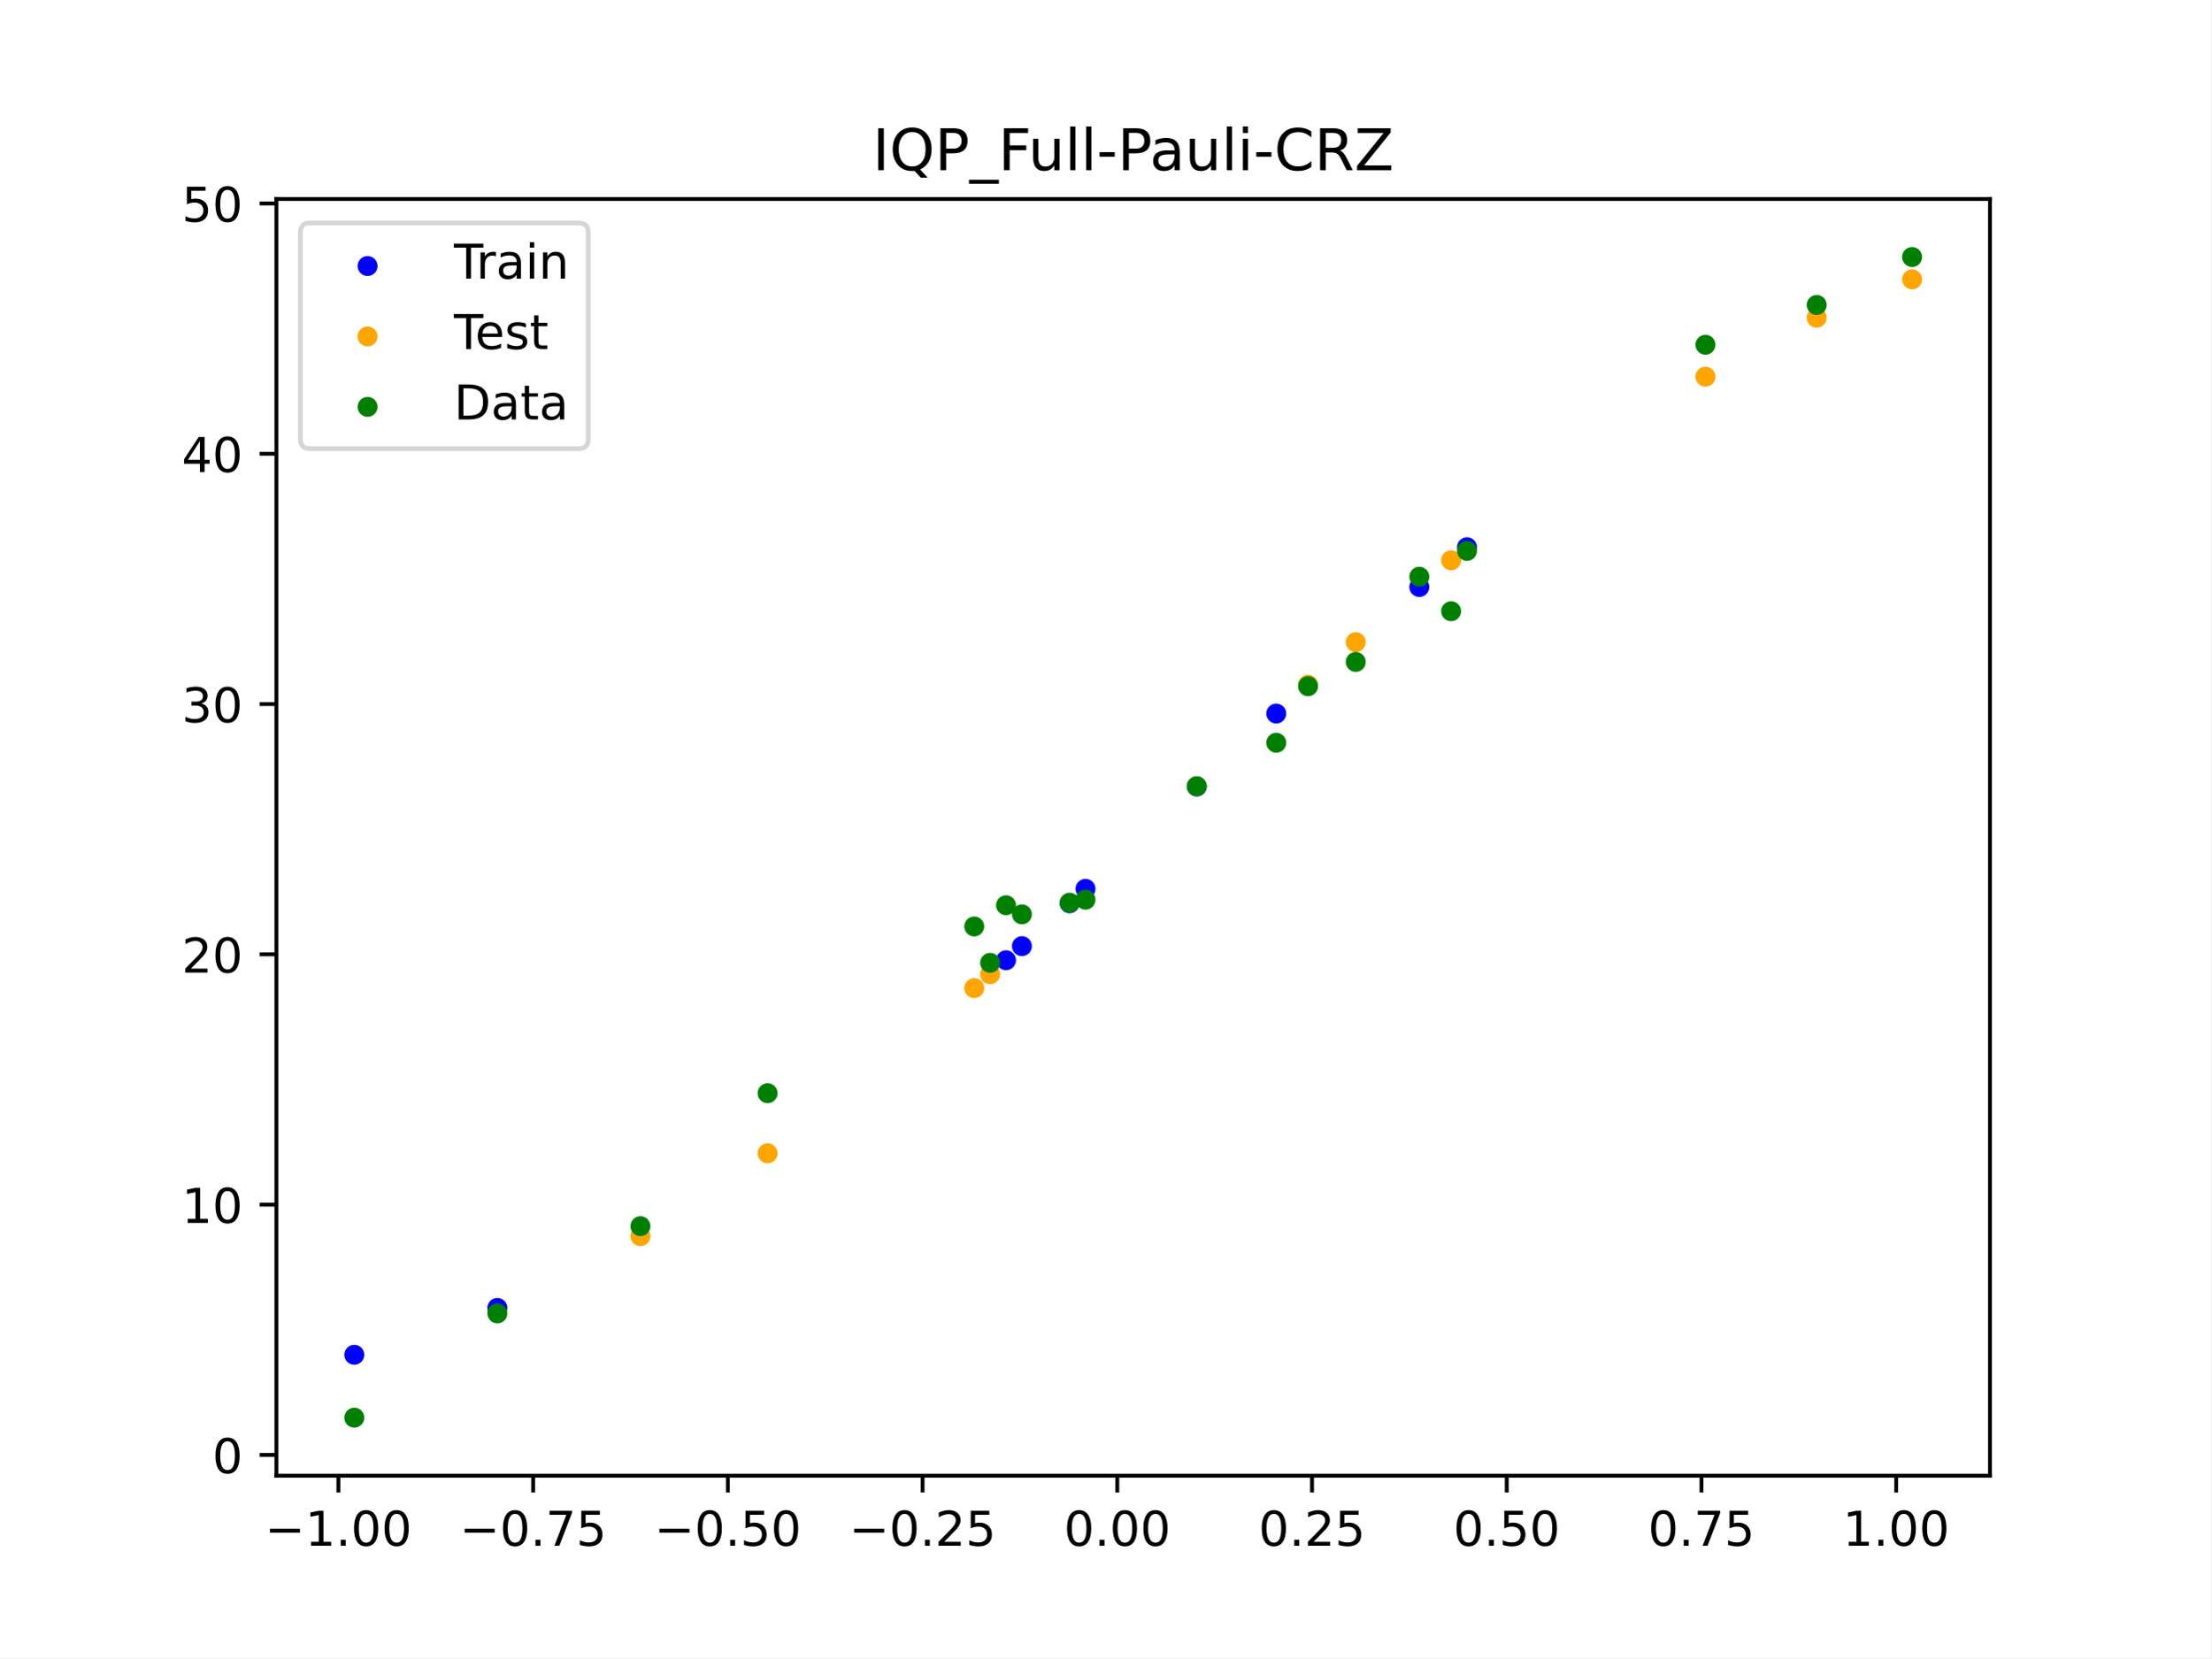
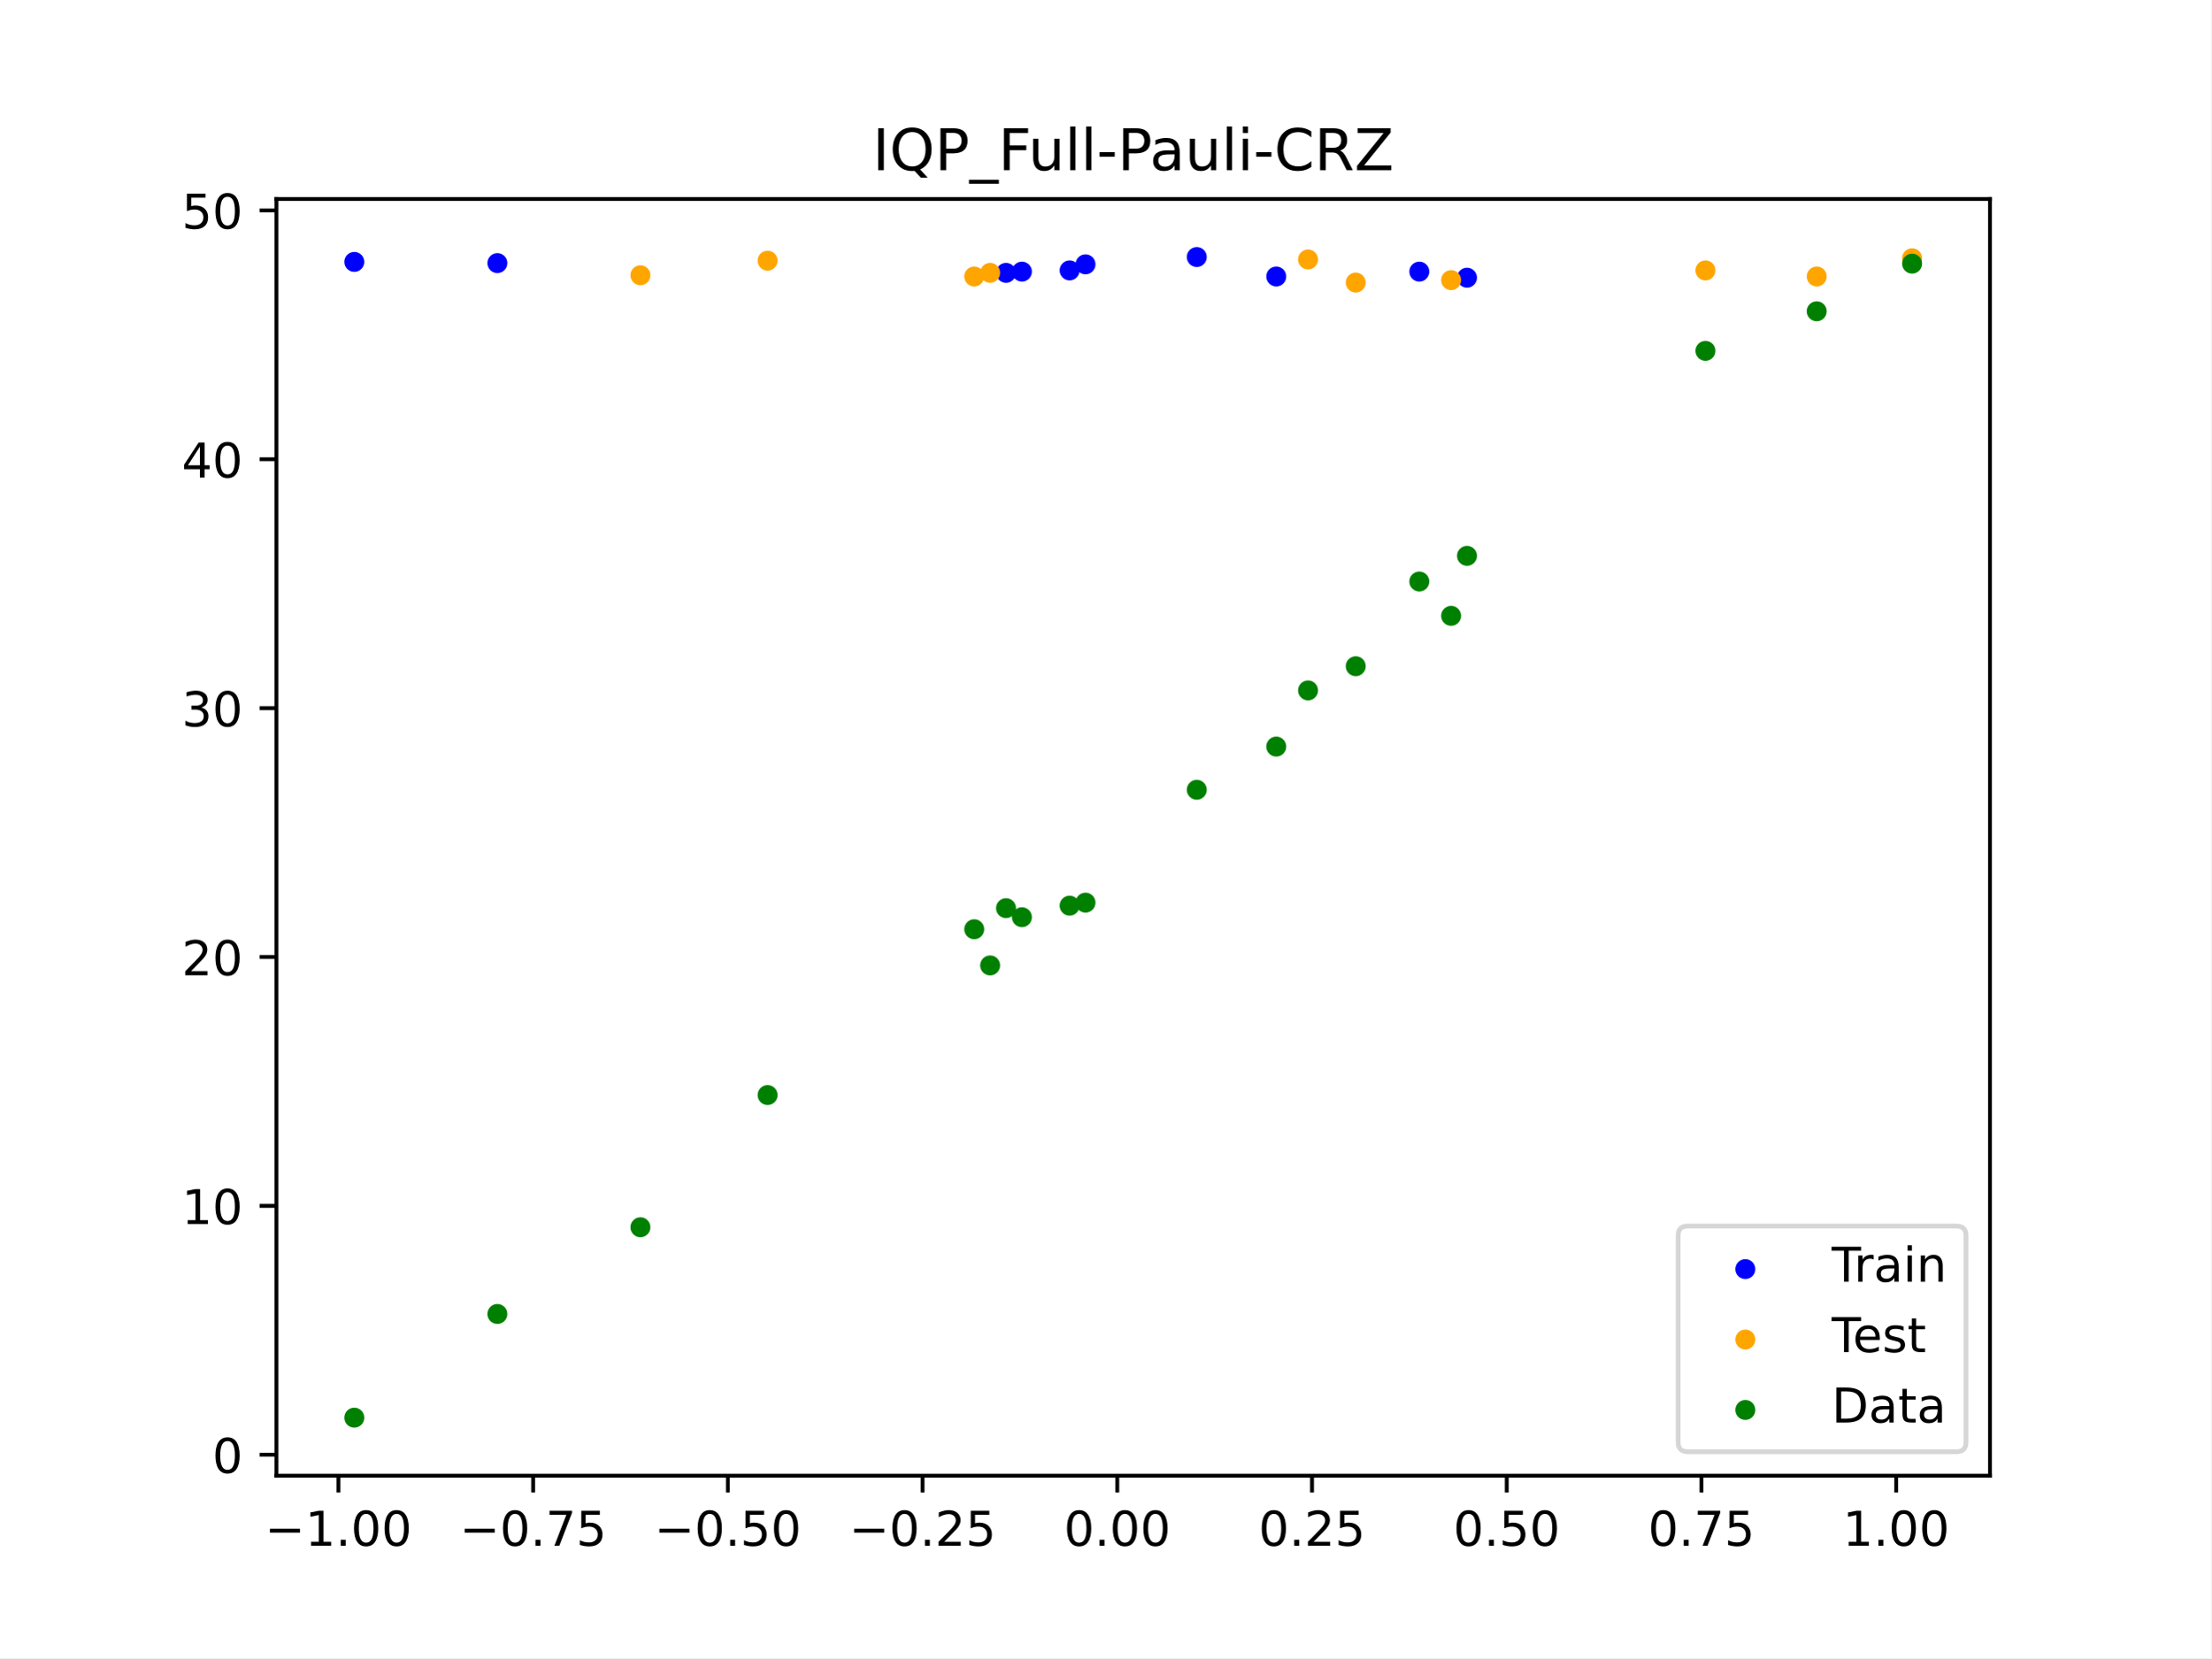
<svg xmlns="http://www.w3.org/2000/svg" xmlns:xlink="http://www.w3.org/1999/xlink" width="460.8pt" height="345.6pt" viewBox="0 0 460.8 345.6" version="1.1">
  <defs>
    <style type="text/css">*{stroke-linejoin: round; stroke-linecap: butt}</style>
  </defs>
  <g id="figure_1">
    <g id="patch_1">
      <path d="M 0 345.6  L 460.8 345.6  L 460.8 0  L 0 0  z " style="fill: #ffffff" />
    </g>
    <g id="axes_1">
      <g id="patch_2">
        <path d="M 57.6 307.584  L 414.72 307.584  L 414.72 41.472  L 57.6 41.472  z " style="fill: #ffffff" />
      </g>
      <g id="PathCollection_1">
        <defs>
-           <path id="me67d6bfcc3" d="M 0 1.581  C 0.419 1.581 0.822 1.415 1.118 1.118  C 1.415 0.822 1.581 0.419 1.581 0  C 1.581 -0.419 1.415 -0.822 1.118 -1.118  C 0.822 -1.415 0.419 -1.581 0 -1.581  C -0.419 -1.581 -0.822 -1.415 -1.118 -1.118  C -1.415 -0.822 -1.581 -0.419 -1.581 0  C -1.581 0.419 -1.415 0.822 -1.118 1.118  C -0.822 1.415 -0.419 1.581 0 1.581  z " style="stroke: #0000ff" />
+           <path id="m46cebfa244" d="M 0 1.581  C 0.419 1.581 0.822 1.415 1.118 1.118  C 1.415 0.822 1.581 0.419 1.581 0  C 1.581 -0.419 1.415 -0.822 1.118 -1.118  C 0.822 -1.415 0.419 -1.581 0 -1.581  C -0.419 -1.581 -0.822 -1.415 -1.118 -1.118  C -1.415 -0.822 -1.581 -0.419 -1.581 0  C -1.581 0.419 -1.415 0.822 -1.118 1.118  C -0.822 1.415 -0.419 1.581 0 1.581  z " style="stroke: #0000ff" />
        </defs>
-         <g clip-path="url(#p2892ee576f)">
-           <use xlink:href="#me67d6bfcc3" x="226.222" y="185.258" style="fill: #0000ff; stroke: #0000ff" />
-           <use xlink:href="#me67d6bfcc3" x="209.658" y="200.147" style="fill: #0000ff; stroke: #0000ff" />
-           <use xlink:href="#me67d6bfcc3" x="265.975" y="148.725" style="fill: #0000ff; stroke: #0000ff" />
-           <use xlink:href="#me67d6bfcc3" x="73.833" y="282.38" style="fill: #0000ff; stroke: #0000ff" />
-           <use xlink:href="#me67d6bfcc3" x="103.648" y="272.616" style="fill: #0000ff; stroke: #0000ff" />
-           <use xlink:href="#me67d6bfcc3" x="305.729" y="114.055" style="fill: #0000ff; stroke: #0000ff" />
-           <use xlink:href="#me67d6bfcc3" x="212.97" y="197.208" style="fill: #0000ff; stroke: #0000ff" />
-           <use xlink:href="#me67d6bfcc3" x="222.909" y="188.27" style="fill: #0000ff; stroke: #0000ff" />
-           <use xlink:href="#me67d6bfcc3" x="249.411" y="163.933" style="fill: #0000ff; stroke: #0000ff" />
-           <use xlink:href="#me67d6bfcc3" x="295.79" y="122.349" style="fill: #0000ff; stroke: #0000ff" />
+         <g clip-path="url(#pc04bb7cfdf)">
+           <use xlink:href="#m46cebfa244" x="226.222" y="55.089" style="fill: #0000ff; stroke: #0000ff" />
+           <use xlink:href="#m46cebfa244" x="209.658" y="56.863" style="fill: #0000ff; stroke: #0000ff" />
+           <use xlink:href="#m46cebfa244" x="265.975" y="57.624" style="fill: #0000ff; stroke: #0000ff" />
+           <use xlink:href="#m46cebfa244" x="73.833" y="54.582" style="fill: #0000ff; stroke: #0000ff" />
+           <use xlink:href="#m46cebfa244" x="103.648" y="54.835" style="fill: #0000ff; stroke: #0000ff" />
+           <use xlink:href="#m46cebfa244" x="305.729" y="57.877" style="fill: #0000ff; stroke: #0000ff" />
+           <use xlink:href="#m46cebfa244" x="212.97" y="56.61" style="fill: #0000ff; stroke: #0000ff" />
+           <use xlink:href="#m46cebfa244" x="222.909" y="56.356" style="fill: #0000ff; stroke: #0000ff" />
+           <use xlink:href="#m46cebfa244" x="249.411" y="53.568" style="fill: #0000ff; stroke: #0000ff" />
+           <use xlink:href="#m46cebfa244" x="295.79" y="56.61" style="fill: #0000ff; stroke: #0000ff" />
        </g>
      </g>
      <g id="PathCollection_2">
        <defs>
-           <path id="m303a02d40f" d="M 0 1.581  C 0.419 1.581 0.822 1.415 1.118 1.118  C 1.415 0.822 1.581 0.419 1.581 0  C 1.581 -0.419 1.415 -0.822 1.118 -1.118  C 0.822 -1.415 0.419 -1.581 0 -1.581  C -0.419 -1.581 -0.822 -1.415 -1.118 -1.118  C -1.415 -0.822 -1.581 -0.419 -1.581 0  C -1.581 0.419 -1.415 0.822 -1.118 1.118  C -0.822 1.415 -0.419 1.581 0 1.581  z " style="stroke: #ffa500" />
+           <path id="m118494673f" d="M 0 1.581  C 0.419 1.581 0.822 1.415 1.118 1.118  C 1.415 0.822 1.581 0.419 1.581 0  C 1.581 -0.419 1.415 -0.822 1.118 -1.118  C 0.822 -1.415 0.419 -1.581 0 -1.581  C -0.419 -1.581 -0.822 -1.415 -1.118 -1.118  C -1.415 -0.822 -1.581 -0.419 -1.581 0  C -1.581 0.419 -1.415 0.822 -1.118 1.118  C -0.822 1.415 -0.419 1.581 0 1.581  z " style="stroke: #ffa500" />
        </defs>
-         <g clip-path="url(#p2892ee576f)">
-           <use xlink:href="#m303a02d40f" x="203.032" y="205.954" style="fill: #ffa500; stroke: #ffa500" />
-           <use xlink:href="#m303a02d40f" x="159.966" y="240.382" style="fill: #ffa500; stroke: #ffa500" />
-           <use xlink:href="#m303a02d40f" x="206.345" y="203.063" style="fill: #ffa500; stroke: #ffa500" />
-           <use xlink:href="#m303a02d40f" x="282.539" y="133.843" style="fill: #ffa500; stroke: #ffa500" />
-           <use xlink:href="#m303a02d40f" x="378.61" y="66.223" style="fill: #ffa500; stroke: #ffa500" />
-           <use xlink:href="#m303a02d40f" x="133.463" y="257.661" style="fill: #ffa500; stroke: #ffa500" />
-           <use xlink:href="#m303a02d40f" x="355.421" y="78.512" style="fill: #ffa500; stroke: #ffa500" />
-           <use xlink:href="#m303a02d40f" x="272.601" y="142.718" style="fill: #ffa500; stroke: #ffa500" />
-           <use xlink:href="#m303a02d40f" x="302.416" y="116.785" style="fill: #ffa500; stroke: #ffa500" />
-           <use xlink:href="#m303a02d40f" x="398.487" y="58.223" style="fill: #ffa500; stroke: #ffa500" />
+         <g clip-path="url(#pc04bb7cfdf)">
+           <use xlink:href="#m118494673f" x="203.032" y="57.624" style="fill: #ffa500; stroke: #ffa500" />
+           <use xlink:href="#m118494673f" x="159.966" y="54.328" style="fill: #ffa500; stroke: #ffa500" />
+           <use xlink:href="#m118494673f" x="206.345" y="56.863" style="fill: #ffa500; stroke: #ffa500" />
+           <use xlink:href="#m118494673f" x="282.539" y="58.891" style="fill: #ffa500; stroke: #ffa500" />
+           <use xlink:href="#m118494673f" x="378.61" y="57.624" style="fill: #ffa500; stroke: #ffa500" />
+           <use xlink:href="#m118494673f" x="133.463" y="57.37" style="fill: #ffa500; stroke: #ffa500" />
+           <use xlink:href="#m118494673f" x="355.421" y="56.356" style="fill: #ffa500; stroke: #ffa500" />
+           <use xlink:href="#m118494673f" x="272.601" y="54.075" style="fill: #ffa500; stroke: #ffa500" />
+           <use xlink:href="#m118494673f" x="302.416" y="58.384" style="fill: #ffa500; stroke: #ffa500" />
+           <use xlink:href="#m118494673f" x="398.487" y="53.821" style="fill: #ffa500; stroke: #ffa500" />
        </g>
      </g>
      <g id="PathCollection_3">
        <defs>
-           <path id="m8a696e053f" d="M 0 1.581  C 0.419 1.581 0.822 1.415 1.118 1.118  C 1.415 0.822 1.581 0.419 1.581 0  C 1.581 -0.419 1.415 -0.822 1.118 -1.118  C 0.822 -1.415 0.419 -1.581 0 -1.581  C -0.419 -1.581 -0.822 -1.415 -1.118 -1.118  C -1.415 -0.822 -1.581 -0.419 -1.581 0  C -1.581 0.419 -1.415 0.822 -1.118 1.118  C -0.822 1.415 -0.419 1.581 0 1.581  z " style="stroke: #008000" />
+           <path id="mcf207c4bec" d="M 0 1.581  C 0.419 1.581 0.822 1.415 1.118 1.118  C 1.415 0.822 1.581 0.419 1.581 0  C 1.581 -0.419 1.415 -0.822 1.118 -1.118  C 0.822 -1.415 0.419 -1.581 0 -1.581  C -0.419 -1.581 -0.822 -1.415 -1.118 -1.118  C -1.415 -0.822 -1.581 -0.419 -1.581 0  C -1.581 0.419 -1.415 0.822 -1.118 1.118  C -0.822 1.415 -0.419 1.581 0 1.581  z " style="stroke: #008000" />
        </defs>
-         <g clip-path="url(#p2892ee576f)">
-           <use xlink:href="#m8a696e053f" x="226.222" y="187.523" style="fill: #008000; stroke: #008000" />
-           <use xlink:href="#m8a696e053f" x="209.658" y="188.68" style="fill: #008000; stroke: #008000" />
-           <use xlink:href="#m8a696e053f" x="265.975" y="154.81" style="fill: #008000; stroke: #008000" />
-           <use xlink:href="#m8a696e053f" x="73.833" y="295.488" style="fill: #008000; stroke: #008000" />
-           <use xlink:href="#m8a696e053f" x="103.648" y="273.749" style="fill: #008000; stroke: #008000" />
-           <use xlink:href="#m8a696e053f" x="305.729" y="114.823" style="fill: #008000; stroke: #008000" />
-           <use xlink:href="#m8a696e053f" x="212.97" y="190.578" style="fill: #008000; stroke: #008000" />
-           <use xlink:href="#m8a696e053f" x="222.909" y="188.155" style="fill: #008000; stroke: #008000" />
-           <use xlink:href="#m8a696e053f" x="249.411" y="163.865" style="fill: #008000; stroke: #008000" />
-           <use xlink:href="#m8a696e053f" x="295.79" y="120.204" style="fill: #008000; stroke: #008000" />
+         <g clip-path="url(#pc04bb7cfdf)">
+           <use xlink:href="#mcf207c4bec" x="226.222" y="188.138" style="fill: #008000; stroke: #008000" />
+           <use xlink:href="#mcf207c4bec" x="209.658" y="189.288" style="fill: #008000; stroke: #008000" />
+           <use xlink:href="#mcf207c4bec" x="265.975" y="155.611" style="fill: #008000; stroke: #008000" />
+           <use xlink:href="#mcf207c4bec" x="73.833" y="295.488" style="fill: #008000; stroke: #008000" />
+           <use xlink:href="#mcf207c4bec" x="103.648" y="273.873" style="fill: #008000; stroke: #008000" />
+           <use xlink:href="#mcf207c4bec" x="305.729" y="115.852" style="fill: #008000; stroke: #008000" />
+           <use xlink:href="#mcf207c4bec" x="212.97" y="191.176" style="fill: #008000; stroke: #008000" />
+           <use xlink:href="#mcf207c4bec" x="222.909" y="188.766" style="fill: #008000; stroke: #008000" />
+           <use xlink:href="#mcf207c4bec" x="249.411" y="164.615" style="fill: #008000; stroke: #008000" />
+           <use xlink:href="#mcf207c4bec" x="295.79" y="121.202" style="fill: #008000; stroke: #008000" />
        </g>
      </g>
      <g id="PathCollection_4">
-         <g clip-path="url(#p2892ee576f)">
-           <use xlink:href="#m8a696e053f" x="203.032" y="193.1" style="fill: #008000; stroke: #008000" />
-           <use xlink:href="#m8a696e053f" x="159.966" y="227.859" style="fill: #008000; stroke: #008000" />
-           <use xlink:href="#m8a696e053f" x="206.345" y="200.683" style="fill: #008000; stroke: #008000" />
-           <use xlink:href="#m8a696e053f" x="282.539" y="137.962" style="fill: #008000; stroke: #008000" />
-           <use xlink:href="#m8a696e053f" x="378.61" y="63.556" style="fill: #008000; stroke: #008000" />
-           <use xlink:href="#m8a696e053f" x="133.463" y="255.573" style="fill: #008000; stroke: #008000" />
-           <use xlink:href="#m8a696e053f" x="355.421" y="71.852" style="fill: #008000; stroke: #008000" />
-           <use xlink:href="#m8a696e053f" x="272.601" y="143.034" style="fill: #008000; stroke: #008000" />
-           <use xlink:href="#m8a696e053f" x="302.416" y="127.399" style="fill: #008000; stroke: #008000" />
-           <use xlink:href="#m8a696e053f" x="398.487" y="53.568" style="fill: #008000; stroke: #008000" />
+         <g clip-path="url(#pc04bb7cfdf)">
+           <use xlink:href="#mcf207c4bec" x="203.032" y="193.683" style="fill: #008000; stroke: #008000" />
+           <use xlink:href="#mcf207c4bec" x="159.966" y="228.244" style="fill: #008000; stroke: #008000" />
+           <use xlink:href="#mcf207c4bec" x="206.345" y="201.223" style="fill: #008000; stroke: #008000" />
+           <use xlink:href="#mcf207c4bec" x="282.539" y="138.86" style="fill: #008000; stroke: #008000" />
+           <use xlink:href="#mcf207c4bec" x="378.61" y="64.877" style="fill: #008000; stroke: #008000" />
+           <use xlink:href="#mcf207c4bec" x="133.463" y="255.8" style="fill: #008000; stroke: #008000" />
+           <use xlink:href="#mcf207c4bec" x="355.421" y="73.126" style="fill: #008000; stroke: #008000" />
+           <use xlink:href="#mcf207c4bec" x="272.601" y="143.902" style="fill: #008000; stroke: #008000" />
+           <use xlink:href="#mcf207c4bec" x="302.416" y="128.357" style="fill: #008000; stroke: #008000" />
+           <use xlink:href="#mcf207c4bec" x="398.487" y="54.946" style="fill: #008000; stroke: #008000" />
        </g>
      </g>
      <g id="matplotlib.axis_1">
        <g id="xtick_1">
          <g id="line2d_1">
            <defs>
-               <path id="mc0486332aa" d="M 0 0  L 0 3.5  " style="stroke: #000000; stroke-width: 0.8" />
+               <path id="m5fb21433b3" d="M 0 0  L 0 3.5  " style="stroke: #000000; stroke-width: 0.8" />
            </defs>
            <g>
-               <use xlink:href="#mc0486332aa" x="70.52" y="307.584" style="stroke: #000000; stroke-width: 0.8" />
+               <use xlink:href="#m5fb21433b3" x="70.52" y="307.584" style="stroke: #000000; stroke-width: 0.8" />
            </g>
          </g>
          <g id="text_1">
            <g transform="translate(55.19727 322.1824) scale(0.1 -0.1)">
              <defs>
                <path id="DejaVuSans-2212" d="M 678 2272  L 4684 2272  L 4684 1741  L 678 1741  L 678 2272  z " transform="scale(0.015625)" />
                <path id="DejaVuSans-31" d="M 794 531  L 1825 531  L 1825 4091  L 703 3866  L 703 4441  L 1819 4666  L 2450 4666  L 2450 531  L 3481 531  L 3481 0  L 794 0  L 794 531  z " transform="scale(0.015625)" />
                <path id="DejaVuSans-2e" d="M 684 794  L 1344 794  L 1344 0  L 684 0  L 684 794  z " transform="scale(0.015625)" />
                <path id="DejaVuSans-30" d="M 2034 4250  Q 1547 4250 1301 3770  Q 1056 3291 1056 2328  Q 1056 1369 1301 889  Q 1547 409 2034 409  Q 2525 409 2770 889  Q 3016 1369 3016 2328  Q 3016 3291 2770 3770  Q 2525 4250 2034 4250  z M 2034 4750  Q 2819 4750 3233 4129  Q 3647 3509 3647 2328  Q 3647 1150 3233 529  Q 2819 -91 2034 -91  Q 1250 -91 836 529  Q 422 1150 422 2328  Q 422 3509 836 4129  Q 1250 4750 2034 4750  z " transform="scale(0.015625)" />
              </defs>
              <use xlink:href="#DejaVuSans-2212" />
-               <use xlink:href="#DejaVuSans-31" x="83.789" />
-               <use xlink:href="#DejaVuSans-2e" x="147.412" />
-               <use xlink:href="#DejaVuSans-30" x="179.199" />
-               <use xlink:href="#DejaVuSans-30" x="242.822" />
+               <use xlink:href="#DejaVuSans-31" transform="translate(83.78906 0)" />
+               <use xlink:href="#DejaVuSans-2e" transform="translate(147.4121 0)" />
+               <use xlink:href="#DejaVuSans-30" transform="translate(179.1992 0)" />
+               <use xlink:href="#DejaVuSans-30" transform="translate(242.8223 0)" />
            </g>
          </g>
        </g>
        <g id="xtick_2">
          <g id="line2d_2">
            <g>
-               <use xlink:href="#mc0486332aa" x="111.102" y="307.584" style="stroke: #000000; stroke-width: 0.8" />
+               <use xlink:href="#m5fb21433b3" x="111.102" y="307.584" style="stroke: #000000; stroke-width: 0.8" />
            </g>
          </g>
          <g id="text_2">
            <g transform="translate(95.77909 322.1824) scale(0.1 -0.1)">
              <defs>
                <path id="DejaVuSans-37" d="M 525 4666  L 3525 4666  L 3525 4397  L 1831 0  L 1172 0  L 2766 4134  L 525 4134  L 525 4666  z " transform="scale(0.015625)" />
                <path id="DejaVuSans-35" d="M 691 4666  L 3169 4666  L 3169 4134  L 1269 4134  L 1269 2991  Q 1406 3038 1543 3061  Q 1681 3084 1819 3084  Q 2600 3084 3056 2656  Q 3513 2228 3513 1497  Q 3513 744 3044 326  Q 2575 -91 1722 -91  Q 1428 -91 1123 -41  Q 819 9 494 109  L 494 744  Q 775 591 1075 516  Q 1375 441 1709 441  Q 2250 441 2565 725  Q 2881 1009 2881 1497  Q 2881 1984 2565 2268  Q 2250 2553 1709 2553  Q 1456 2553 1204 2497  Q 953 2441 691 2322  L 691 4666  z " transform="scale(0.015625)" />
              </defs>
              <use xlink:href="#DejaVuSans-2212" />
-               <use xlink:href="#DejaVuSans-30" x="83.789" />
-               <use xlink:href="#DejaVuSans-2e" x="147.412" />
-               <use xlink:href="#DejaVuSans-37" x="179.199" />
-               <use xlink:href="#DejaVuSans-35" x="242.822" />
+               <use xlink:href="#DejaVuSans-30" transform="translate(83.78906 0)" />
+               <use xlink:href="#DejaVuSans-2e" transform="translate(147.4121 0)" />
+               <use xlink:href="#DejaVuSans-37" transform="translate(179.1992 0)" />
+               <use xlink:href="#DejaVuSans-35" transform="translate(242.8223 0)" />
            </g>
          </g>
        </g>
        <g id="xtick_3">
          <g id="line2d_3">
            <g>
-               <use xlink:href="#mc0486332aa" x="151.684" y="307.584" style="stroke: #000000; stroke-width: 0.8" />
+               <use xlink:href="#m5fb21433b3" x="151.684" y="307.584" style="stroke: #000000; stroke-width: 0.8" />
            </g>
          </g>
          <g id="text_3">
            <g transform="translate(136.3609 322.1824) scale(0.1 -0.1)">
              <use xlink:href="#DejaVuSans-2212" />
-               <use xlink:href="#DejaVuSans-30" x="83.789" />
-               <use xlink:href="#DejaVuSans-2e" x="147.412" />
-               <use xlink:href="#DejaVuSans-35" x="179.199" />
-               <use xlink:href="#DejaVuSans-30" x="242.822" />
+               <use xlink:href="#DejaVuSans-30" transform="translate(83.78906 0)" />
+               <use xlink:href="#DejaVuSans-2e" transform="translate(147.4121 0)" />
+               <use xlink:href="#DejaVuSans-35" transform="translate(179.1992 0)" />
+               <use xlink:href="#DejaVuSans-30" transform="translate(242.8223 0)" />
            </g>
          </g>
        </g>
        <g id="xtick_4">
          <g id="line2d_4">
            <g>
-               <use xlink:href="#mc0486332aa" x="192.265" y="307.584" style="stroke: #000000; stroke-width: 0.8" />
+               <use xlink:href="#m5fb21433b3" x="192.265" y="307.584" style="stroke: #000000; stroke-width: 0.8" />
            </g>
          </g>
          <g id="text_4">
            <g transform="translate(176.9427 322.1824) scale(0.1 -0.1)">
              <defs>
                <path id="DejaVuSans-32" d="M 1228 531  L 3431 531  L 3431 0  L 469 0  L 469 531  Q 828 903 1448 1529  Q 2069 2156 2228 2338  Q 2531 2678 2651 2914  Q 2772 3150 2772 3378  Q 2772 3750 2511 3984  Q 2250 4219 1831 4219  Q 1534 4219 1204 4116  Q 875 4013 500 3803  L 500 4441  Q 881 4594 1212 4672  Q 1544 4750 1819 4750  Q 2544 4750 2975 4387  Q 3406 4025 3406 3419  Q 3406 3131 3298 2873  Q 3191 2616 2906 2266  Q 2828 2175 2409 1742  Q 1991 1309 1228 531  z " transform="scale(0.015625)" />
              </defs>
              <use xlink:href="#DejaVuSans-2212" />
-               <use xlink:href="#DejaVuSans-30" x="83.789" />
-               <use xlink:href="#DejaVuSans-2e" x="147.412" />
-               <use xlink:href="#DejaVuSans-32" x="179.199" />
-               <use xlink:href="#DejaVuSans-35" x="242.822" />
+               <use xlink:href="#DejaVuSans-30" transform="translate(83.78906 0)" />
+               <use xlink:href="#DejaVuSans-2e" transform="translate(147.4121 0)" />
+               <use xlink:href="#DejaVuSans-32" transform="translate(179.1992 0)" />
+               <use xlink:href="#DejaVuSans-35" transform="translate(242.8223 0)" />
            </g>
          </g>
        </g>
        <g id="xtick_5">
          <g id="line2d_5">
            <g>
-               <use xlink:href="#mc0486332aa" x="232.847" y="307.584" style="stroke: #000000; stroke-width: 0.8" />
+               <use xlink:href="#m5fb21433b3" x="232.847" y="307.584" style="stroke: #000000; stroke-width: 0.8" />
            </g>
          </g>
          <g id="text_5">
            <g transform="translate(221.7144 322.1824) scale(0.1 -0.1)">
              <use xlink:href="#DejaVuSans-30" />
-               <use xlink:href="#DejaVuSans-2e" x="63.623" />
-               <use xlink:href="#DejaVuSans-30" x="95.41" />
-               <use xlink:href="#DejaVuSans-30" x="159.033" />
+               <use xlink:href="#DejaVuSans-2e" transform="translate(63.62305 0)" />
+               <use xlink:href="#DejaVuSans-30" transform="translate(95.41016 0)" />
+               <use xlink:href="#DejaVuSans-30" transform="translate(159.0332 0)" />
            </g>
          </g>
        </g>
        <g id="xtick_6">
          <g id="line2d_6">
            <g>
-               <use xlink:href="#mc0486332aa" x="273.429" y="307.584" style="stroke: #000000; stroke-width: 0.8" />
+               <use xlink:href="#m5fb21433b3" x="273.429" y="307.584" style="stroke: #000000; stroke-width: 0.8" />
            </g>
          </g>
          <g id="text_6">
            <g transform="translate(262.2962 322.1824) scale(0.1 -0.1)">
              <use xlink:href="#DejaVuSans-30" />
-               <use xlink:href="#DejaVuSans-2e" x="63.623" />
-               <use xlink:href="#DejaVuSans-32" x="95.41" />
-               <use xlink:href="#DejaVuSans-35" x="159.033" />
+               <use xlink:href="#DejaVuSans-2e" transform="translate(63.62305 0)" />
+               <use xlink:href="#DejaVuSans-32" transform="translate(95.41016 0)" />
+               <use xlink:href="#DejaVuSans-35" transform="translate(159.0332 0)" />
            </g>
          </g>
        </g>
        <g id="xtick_7">
          <g id="line2d_7">
            <g>
-               <use xlink:href="#mc0486332aa" x="314.011" y="307.584" style="stroke: #000000; stroke-width: 0.8" />
+               <use xlink:href="#m5fb21433b3" x="314.011" y="307.584" style="stroke: #000000; stroke-width: 0.8" />
            </g>
          </g>
          <g id="text_7">
            <g transform="translate(302.878 322.1824) scale(0.1 -0.1)">
              <use xlink:href="#DejaVuSans-30" />
-               <use xlink:href="#DejaVuSans-2e" x="63.623" />
-               <use xlink:href="#DejaVuSans-35" x="95.41" />
-               <use xlink:href="#DejaVuSans-30" x="159.033" />
+               <use xlink:href="#DejaVuSans-2e" transform="translate(63.62305 0)" />
+               <use xlink:href="#DejaVuSans-35" transform="translate(95.41016 0)" />
+               <use xlink:href="#DejaVuSans-30" transform="translate(159.0332 0)" />
            </g>
          </g>
        </g>
        <g id="xtick_8">
          <g id="line2d_8">
            <g>
-               <use xlink:href="#mc0486332aa" x="354.593" y="307.584" style="stroke: #000000; stroke-width: 0.8" />
+               <use xlink:href="#m5fb21433b3" x="354.593" y="307.584" style="stroke: #000000; stroke-width: 0.8" />
            </g>
          </g>
          <g id="text_8">
            <g transform="translate(343.4598 322.1824) scale(0.1 -0.1)">
              <use xlink:href="#DejaVuSans-30" />
-               <use xlink:href="#DejaVuSans-2e" x="63.623" />
-               <use xlink:href="#DejaVuSans-37" x="95.41" />
-               <use xlink:href="#DejaVuSans-35" x="159.033" />
+               <use xlink:href="#DejaVuSans-2e" transform="translate(63.62305 0)" />
+               <use xlink:href="#DejaVuSans-37" transform="translate(95.41016 0)" />
+               <use xlink:href="#DejaVuSans-35" transform="translate(159.0332 0)" />
            </g>
          </g>
        </g>
        <g id="xtick_9">
          <g id="line2d_9">
            <g>
-               <use xlink:href="#mc0486332aa" x="395.174" y="307.584" style="stroke: #000000; stroke-width: 0.8" />
+               <use xlink:href="#m5fb21433b3" x="395.174" y="307.584" style="stroke: #000000; stroke-width: 0.8" />
            </g>
          </g>
          <g id="text_9">
            <g transform="translate(384.0417 322.1824) scale(0.1 -0.1)">
              <use xlink:href="#DejaVuSans-31" />
-               <use xlink:href="#DejaVuSans-2e" x="63.623" />
-               <use xlink:href="#DejaVuSans-30" x="95.41" />
-               <use xlink:href="#DejaVuSans-30" x="159.033" />
+               <use xlink:href="#DejaVuSans-2e" transform="translate(63.62305 0)" />
+               <use xlink:href="#DejaVuSans-30" transform="translate(95.41016 0)" />
+               <use xlink:href="#DejaVuSans-30" transform="translate(159.0332 0)" />
            </g>
          </g>
        </g>
      </g>
      <g id="matplotlib.axis_2">
        <g id="ytick_1">
          <g id="line2d_10">
            <defs>
-               <path id="m5dccc46d47" d="M 0 0  L -3.5 0  " style="stroke: #000000; stroke-width: 0.8" />
+               <path id="m52cce0ccb3" d="M 0 0  L -3.5 0  " style="stroke: #000000; stroke-width: 0.8" />
            </defs>
            <g>
-               <use xlink:href="#m5dccc46d47" x="57.6" y="303.256" style="stroke: #000000; stroke-width: 0.8" />
+               <use xlink:href="#m52cce0ccb3" x="57.6" y="303.212" style="stroke: #000000; stroke-width: 0.8" />
            </g>
          </g>
          <g id="text_10">
-             <g transform="translate(44.2375 307.0554) scale(0.1 -0.1)">
+             <g transform="translate(44.2375 307.0112) scale(0.1 -0.1)">
              <use xlink:href="#DejaVuSans-30" />
            </g>
          </g>
        </g>
        <g id="ytick_2">
          <g id="line2d_11">
            <g>
-               <use xlink:href="#m5dccc46d47" x="57.6" y="251.086" style="stroke: #000000; stroke-width: 0.8" />
+               <use xlink:href="#m52cce0ccb3" x="57.6" y="251.339" style="stroke: #000000; stroke-width: 0.8" />
            </g>
          </g>
          <g id="text_11">
-             <g transform="translate(37.875 254.8855) scale(0.1 -0.1)">
+             <g transform="translate(37.875 255.1384) scale(0.1 -0.1)">
              <use xlink:href="#DejaVuSans-31" />
-               <use xlink:href="#DejaVuSans-30" x="63.623" />
+               <use xlink:href="#DejaVuSans-30" transform="translate(63.62305 0)" />
            </g>
          </g>
        </g>
        <g id="ytick_3">
          <g id="line2d_12">
            <g>
-               <use xlink:href="#m5dccc46d47" x="57.6" y="198.916" style="stroke: #000000; stroke-width: 0.8" />
+               <use xlink:href="#m52cce0ccb3" x="57.6" y="199.466" style="stroke: #000000; stroke-width: 0.8" />
            </g>
          </g>
          <g id="text_12">
-             <g transform="translate(37.875 202.7155) scale(0.1 -0.1)">
+             <g transform="translate(37.875 203.2655) scale(0.1 -0.1)">
              <use xlink:href="#DejaVuSans-32" />
-               <use xlink:href="#DejaVuSans-30" x="63.623" />
+               <use xlink:href="#DejaVuSans-30" transform="translate(63.62305 0)" />
            </g>
          </g>
        </g>
        <g id="ytick_4">
          <g id="line2d_13">
            <g>
-               <use xlink:href="#m5dccc46d47" x="57.6" y="146.746" style="stroke: #000000; stroke-width: 0.8" />
+               <use xlink:href="#m52cce0ccb3" x="57.6" y="147.593" style="stroke: #000000; stroke-width: 0.8" />
            </g>
          </g>
          <g id="text_13">
-             <g transform="translate(37.875 150.5455) scale(0.1 -0.1)">
+             <g transform="translate(37.875 151.3927) scale(0.1 -0.1)">
              <defs>
                <path id="DejaVuSans-33" d="M 2597 2516  Q 3050 2419 3304 2112  Q 3559 1806 3559 1356  Q 3559 666 3084 287  Q 2609 -91 1734 -91  Q 1441 -91 1130 -33  Q 819 25 488 141  L 488 750  Q 750 597 1062 519  Q 1375 441 1716 441  Q 2309 441 2620 675  Q 2931 909 2931 1356  Q 2931 1769 2642 2001  Q 2353 2234 1838 2234  L 1294 2234  L 1294 2753  L 1863 2753  Q 2328 2753 2575 2939  Q 2822 3125 2822 3475  Q 2822 3834 2567 4026  Q 2313 4219 1838 4219  Q 1578 4219 1281 4162  Q 984 4106 628 3988  L 628 4550  Q 988 4650 1302 4700  Q 1616 4750 1894 4750  Q 2613 4750 3031 4423  Q 3450 4097 3450 3541  Q 3450 3153 3228 2886  Q 3006 2619 2597 2516  z " transform="scale(0.015625)" />
              </defs>
              <use xlink:href="#DejaVuSans-33" />
-               <use xlink:href="#DejaVuSans-30" x="63.623" />
+               <use xlink:href="#DejaVuSans-30" transform="translate(63.62305 0)" />
            </g>
          </g>
        </g>
        <g id="ytick_5">
          <g id="line2d_14">
            <g>
-               <use xlink:href="#m5dccc46d47" x="57.6" y="94.576" style="stroke: #000000; stroke-width: 0.8" />
+               <use xlink:href="#m52cce0ccb3" x="57.6" y="95.721" style="stroke: #000000; stroke-width: 0.8" />
            </g>
          </g>
          <g id="text_14">
-             <g transform="translate(37.875 98.3755) scale(0.1 -0.1)">
+             <g transform="translate(37.875 99.5198) scale(0.1 -0.1)">
              <defs>
                <path id="DejaVuSans-34" d="M 2419 4116  L 825 1625  L 2419 1625  L 2419 4116  z M 2253 4666  L 3047 4666  L 3047 1625  L 3713 1625  L 3713 1100  L 3047 1100  L 3047 0  L 2419 0  L 2419 1100  L 313 1100  L 313 1709  L 2253 4666  z " transform="scale(0.015625)" />
              </defs>
              <use xlink:href="#DejaVuSans-34" />
-               <use xlink:href="#DejaVuSans-30" x="63.623" />
+               <use xlink:href="#DejaVuSans-30" transform="translate(63.62305 0)" />
            </g>
          </g>
        </g>
        <g id="ytick_6">
          <g id="line2d_15">
            <g>
-               <use xlink:href="#m5dccc46d47" x="57.6" y="42.406" style="stroke: #000000; stroke-width: 0.8" />
+               <use xlink:href="#m52cce0ccb3" x="57.6" y="43.848" style="stroke: #000000; stroke-width: 0.8" />
            </g>
          </g>
          <g id="text_15">
-             <g transform="translate(37.875 46.20551) scale(0.1 -0.1)">
+             <g transform="translate(37.875 47.64695) scale(0.1 -0.1)">
              <use xlink:href="#DejaVuSans-35" />
-               <use xlink:href="#DejaVuSans-30" x="63.623" />
+               <use xlink:href="#DejaVuSans-30" transform="translate(63.62305 0)" />
            </g>
          </g>
        </g>
      </g>
      <g id="patch_3">
        <path d="M 57.6 307.584  L 57.6 41.472  " style="fill: none; stroke: #000000; stroke-width: 0.8; stroke-linejoin: miter; stroke-linecap: square" />
      </g>
      <g id="patch_4">
        <path d="M 414.72 307.584  L 414.72 41.472  " style="fill: none; stroke: #000000; stroke-width: 0.8; stroke-linejoin: miter; stroke-linecap: square" />
      </g>
      <g id="patch_5">
        <path d="M 57.6 307.584  L 414.72 307.584  " style="fill: none; stroke: #000000; stroke-width: 0.8; stroke-linejoin: miter; stroke-linecap: square" />
      </g>
      <g id="patch_6">
        <path d="M 57.6 41.472  L 414.72 41.472  " style="fill: none; stroke: #000000; stroke-width: 0.8; stroke-linejoin: miter; stroke-linecap: square" />
      </g>
      <g id="text_16">
        <g transform="translate(181.8328 35.472) scale(0.12 -0.12)">
          <defs>
            <path id="DejaVuSans-49" d="M 628 4666  L 1259 4666  L 1259 0  L 628 0  L 628 4666  z " transform="scale(0.015625)" />
            <path id="DejaVuSans-51" d="M 2522 4238  Q 1834 4238 1429 3725  Q 1025 3213 1025 2328  Q 1025 1447 1429 934  Q 1834 422 2522 422  Q 3209 422 3611 934  Q 4013 1447 4013 2328  Q 4013 3213 3611 3725  Q 3209 4238 2522 4238  z M 3406 84  L 4238 -825  L 3475 -825  L 2784 -78  Q 2681 -84 2626 -87  Q 2572 -91 2522 -91  Q 1538 -91 948 567  Q 359 1225 359 2328  Q 359 3434 948 4092  Q 1538 4750 2522 4750  Q 3503 4750 4090 4092  Q 4678 3434 4678 2328  Q 4678 1516 4351 937  Q 4025 359 3406 84  z " transform="scale(0.015625)" />
            <path id="DejaVuSans-50" d="M 1259 4147  L 1259 2394  L 2053 2394  Q 2494 2394 2734 2622  Q 2975 2850 2975 3272  Q 2975 3691 2734 3919  Q 2494 4147 2053 4147  L 1259 4147  z M 628 4666  L 2053 4666  Q 2838 4666 3239 4311  Q 3641 3956 3641 3272  Q 3641 2581 3239 2228  Q 2838 1875 2053 1875  L 1259 1875  L 1259 0  L 628 0  L 628 4666  z " transform="scale(0.015625)" />
            <path id="DejaVuSans-5f" d="M 3263 -1063  L 3263 -1509  L -63 -1509  L -63 -1063  L 3263 -1063  z " transform="scale(0.015625)" />
            <path id="DejaVuSans-46" d="M 628 4666  L 3309 4666  L 3309 4134  L 1259 4134  L 1259 2759  L 3109 2759  L 3109 2228  L 1259 2228  L 1259 0  L 628 0  L 628 4666  z " transform="scale(0.015625)" />
            <path id="DejaVuSans-75" d="M 544 1381  L 544 3500  L 1119 3500  L 1119 1403  Q 1119 906 1312 657  Q 1506 409 1894 409  Q 2359 409 2629 706  Q 2900 1003 2900 1516  L 2900 3500  L 3475 3500  L 3475 0  L 2900 0  L 2900 538  Q 2691 219 2414 64  Q 2138 -91 1772 -91  Q 1169 -91 856 284  Q 544 659 544 1381  z M 1991 3584  L 1991 3584  z " transform="scale(0.015625)" />
            <path id="DejaVuSans-6c" d="M 603 4863  L 1178 4863  L 1178 0  L 603 0  L 603 4863  z " transform="scale(0.015625)" />
            <path id="DejaVuSans-2d" d="M 313 2009  L 1997 2009  L 1997 1497  L 313 1497  L 313 2009  z " transform="scale(0.015625)" />
            <path id="DejaVuSans-61" d="M 2194 1759  Q 1497 1759 1228 1600  Q 959 1441 959 1056  Q 959 750 1161 570  Q 1363 391 1709 391  Q 2188 391 2477 730  Q 2766 1069 2766 1631  L 2766 1759  L 2194 1759  z M 3341 1997  L 3341 0  L 2766 0  L 2766 531  Q 2569 213 2275 61  Q 1981 -91 1556 -91  Q 1019 -91 701 211  Q 384 513 384 1019  Q 384 1609 779 1909  Q 1175 2209 1959 2209  L 2766 2209  L 2766 2266  Q 2766 2663 2505 2880  Q 2244 3097 1772 3097  Q 1472 3097 1187 3025  Q 903 2953 641 2809  L 641 3341  Q 956 3463 1253 3523  Q 1550 3584 1831 3584  Q 2591 3584 2966 3190  Q 3341 2797 3341 1997  z " transform="scale(0.015625)" />
            <path id="DejaVuSans-69" d="M 603 3500  L 1178 3500  L 1178 0  L 603 0  L 603 3500  z M 603 4863  L 1178 4863  L 1178 4134  L 603 4134  L 603 4863  z " transform="scale(0.015625)" />
            <path id="DejaVuSans-43" d="M 4122 4306  L 4122 3641  Q 3803 3938 3442 4084  Q 3081 4231 2675 4231  Q 1875 4231 1450 3742  Q 1025 3253 1025 2328  Q 1025 1406 1450 917  Q 1875 428 2675 428  Q 3081 428 3442 575  Q 3803 722 4122 1019  L 4122 359  Q 3791 134 3420 21  Q 3050 -91 2638 -91  Q 1578 -91 968 557  Q 359 1206 359 2328  Q 359 3453 968 4101  Q 1578 4750 2638 4750  Q 3056 4750 3426 4639  Q 3797 4528 4122 4306  z " transform="scale(0.015625)" />
            <path id="DejaVuSans-52" d="M 2841 2188  Q 3044 2119 3236 1894  Q 3428 1669 3622 1275  L 4263 0  L 3584 0  L 2988 1197  Q 2756 1666 2539 1819  Q 2322 1972 1947 1972  L 1259 1972  L 1259 0  L 628 0  L 628 4666  L 2053 4666  Q 2853 4666 3247 4331  Q 3641 3997 3641 3322  Q 3641 2881 3436 2590  Q 3231 2300 2841 2188  z M 1259 4147  L 1259 2491  L 2053 2491  Q 2509 2491 2742 2702  Q 2975 2913 2975 3322  Q 2975 3731 2742 3939  Q 2509 4147 2053 4147  L 1259 4147  z " transform="scale(0.015625)" />
            <path id="DejaVuSans-5a" d="M 359 4666  L 4025 4666  L 4025 4184  L 1075 531  L 4097 531  L 4097 0  L 288 0  L 288 481  L 3238 4134  L 359 4134  L 359 4666  z " transform="scale(0.015625)" />
          </defs>
          <use xlink:href="#DejaVuSans-49" />
-           <use xlink:href="#DejaVuSans-51" x="29.492" />
-           <use xlink:href="#DejaVuSans-50" x="108.203" />
-           <use xlink:href="#DejaVuSans-5f" x="168.506" />
-           <use xlink:href="#DejaVuSans-46" x="218.506" />
-           <use xlink:href="#DejaVuSans-75" x="270.525" />
-           <use xlink:href="#DejaVuSans-6c" x="333.904" />
-           <use xlink:href="#DejaVuSans-6c" x="361.688" />
-           <use xlink:href="#DejaVuSans-2d" x="389.471" />
-           <use xlink:href="#DejaVuSans-50" x="425.555" />
-           <use xlink:href="#DejaVuSans-61" x="481.357" />
-           <use xlink:href="#DejaVuSans-75" x="542.637" />
-           <use xlink:href="#DejaVuSans-6c" x="606.016" />
-           <use xlink:href="#DejaVuSans-69" x="633.799" />
-           <use xlink:href="#DejaVuSans-2d" x="661.582" />
-           <use xlink:href="#DejaVuSans-43" x="697.666" />
-           <use xlink:href="#DejaVuSans-52" x="767.49" />
-           <use xlink:href="#DejaVuSans-5a" x="836.973" />
+           <use xlink:href="#DejaVuSans-51" transform="translate(29.49219 0)" />
+           <use xlink:href="#DejaVuSans-50" transform="translate(108.2031 0)" />
+           <use xlink:href="#DejaVuSans-5f" transform="translate(168.5059 0)" />
+           <use xlink:href="#DejaVuSans-46" transform="translate(218.5059 0)" />
+           <use xlink:href="#DejaVuSans-75" transform="translate(270.5254 0)" />
+           <use xlink:href="#DejaVuSans-6c" transform="translate(333.9043 0)" />
+           <use xlink:href="#DejaVuSans-6c" transform="translate(361.6875 0)" />
+           <use xlink:href="#DejaVuSans-2d" transform="translate(389.4707 0)" />
+           <use xlink:href="#DejaVuSans-50" transform="translate(425.5547 0)" />
+           <use xlink:href="#DejaVuSans-61" transform="translate(481.3574 0)" />
+           <use xlink:href="#DejaVuSans-75" transform="translate(542.6367 0)" />
+           <use xlink:href="#DejaVuSans-6c" transform="translate(606.0156 0)" />
+           <use xlink:href="#DejaVuSans-69" transform="translate(633.7988 0)" />
+           <use xlink:href="#DejaVuSans-2d" transform="translate(661.582 0)" />
+           <use xlink:href="#DejaVuSans-43" transform="translate(697.666 0)" />
+           <use xlink:href="#DejaVuSans-52" transform="translate(767.4902 0)" />
+           <use xlink:href="#DejaVuSans-5a" transform="translate(836.9727 0)" />
        </g>
      </g>
      <g id="legend_1">
        <g id="patch_7">
-           <path d="M 64.6 93.506  L 120.588 93.506  Q 122.588 93.506 122.588 91.506  L 122.588 48.472  Q 122.588 46.472 120.588 46.472  L 64.6 46.472  Q 62.6 46.472 62.6 48.472  L 62.6 91.506  Q 62.6 93.506 64.6 93.506  z " style="fill: #ffffff; opacity: 0.8; stroke: #cccccc; stroke-linejoin: miter" />
+           <path d="M 351.733 302.584  L 407.72 302.584  Q 409.72 302.584 409.72 300.584  L 409.72 257.55  Q 409.72 255.55 407.72 255.55  L 351.733 255.55  Q 349.733 255.55 349.733 257.55  L 349.733 300.584  Q 349.733 302.584 351.733 302.584  z " style="fill: #ffffff; opacity: 0.8; stroke: #cccccc; stroke-linejoin: miter" />
        </g>
        <g id="PathCollection_5">
          <g>
-             <use xlink:href="#me67d6bfcc3" x="76.6" y="55.445" style="fill: #0000ff; stroke: #0000ff" />
+             <use xlink:href="#m46cebfa244" x="363.733" y="264.523" style="fill: #0000ff; stroke: #0000ff" />
          </g>
        </g>
        <g id="text_17">
-           <g transform="translate(94.6 58.07044) scale(0.1 -0.1)">
+           <g transform="translate(381.7325 267.1481) scale(0.1 -0.1)">
            <defs>
              <path id="DejaVuSans-54" d="M -19 4666  L 3928 4666  L 3928 4134  L 2272 4134  L 2272 0  L 1638 0  L 1638 4134  L -19 4134  L -19 4666  z " transform="scale(0.015625)" />
              <path id="DejaVuSans-72" d="M 2631 2963  Q 2534 3019 2420 3045  Q 2306 3072 2169 3072  Q 1681 3072 1420 2755  Q 1159 2438 1159 1844  L 1159 0  L 581 0  L 581 3500  L 1159 3500  L 1159 2956  Q 1341 3275 1631 3429  Q 1922 3584 2338 3584  Q 2397 3584 2469 3576  Q 2541 3569 2628 3553  L 2631 2963  z " transform="scale(0.015625)" />
              <path id="DejaVuSans-6e" d="M 3513 2113  L 3513 0  L 2938 0  L 2938 2094  Q 2938 2591 2744 2837  Q 2550 3084 2163 3084  Q 1697 3084 1428 2787  Q 1159 2491 1159 1978  L 1159 0  L 581 0  L 581 3500  L 1159 3500  L 1159 2956  Q 1366 3272 1645 3428  Q 1925 3584 2291 3584  Q 2894 3584 3203 3211  Q 3513 2838 3513 2113  z " transform="scale(0.015625)" />
            </defs>
            <use xlink:href="#DejaVuSans-54" />
-             <use xlink:href="#DejaVuSans-72" x="46.334" />
-             <use xlink:href="#DejaVuSans-61" x="87.447" />
-             <use xlink:href="#DejaVuSans-69" x="148.727" />
-             <use xlink:href="#DejaVuSans-6e" x="176.51" />
+             <use xlink:href="#DejaVuSans-72" transform="translate(46.33398 0)" />
+             <use xlink:href="#DejaVuSans-61" transform="translate(87.44727 0)" />
+             <use xlink:href="#DejaVuSans-69" transform="translate(148.7266 0)" />
+             <use xlink:href="#DejaVuSans-6e" transform="translate(176.5098 0)" />
          </g>
        </g>
        <g id="PathCollection_6">
          <g>
-             <use xlink:href="#m303a02d40f" x="76.6" y="70.124" style="fill: #ffa500; stroke: #ffa500" />
+             <use xlink:href="#m118494673f" x="363.733" y="279.201" style="fill: #ffa500; stroke: #ffa500" />
          </g>
        </g>
        <g id="text_18">
-           <g transform="translate(94.6 72.74856) scale(0.1 -0.1)">
+           <g transform="translate(381.7325 281.8262) scale(0.1 -0.1)">
            <defs>
              <path id="DejaVuSans-65" d="M 3597 1894  L 3597 1613  L 953 1613  Q 991 1019 1311 708  Q 1631 397 2203 397  Q 2534 397 2845 478  Q 3156 559 3463 722  L 3463 178  Q 3153 47 2828 -22  Q 2503 -91 2169 -91  Q 1331 -91 842 396  Q 353 884 353 1716  Q 353 2575 817 3079  Q 1281 3584 2069 3584  Q 2775 3584 3186 3129  Q 3597 2675 3597 1894  z M 3022 2063  Q 3016 2534 2758 2815  Q 2500 3097 2075 3097  Q 1594 3097 1305 2825  Q 1016 2553 972 2059  L 3022 2063  z " transform="scale(0.015625)" />
              <path id="DejaVuSans-73" d="M 2834 3397  L 2834 2853  Q 2591 2978 2328 3040  Q 2066 3103 1784 3103  Q 1356 3103 1142 2972  Q 928 2841 928 2578  Q 928 2378 1081 2264  Q 1234 2150 1697 2047  L 1894 2003  Q 2506 1872 2764 1633  Q 3022 1394 3022 966  Q 3022 478 2636 193  Q 2250 -91 1575 -91  Q 1294 -91 989 -36  Q 684 19 347 128  L 347 722  Q 666 556 975 473  Q 1284 391 1588 391  Q 1994 391 2212 530  Q 2431 669 2431 922  Q 2431 1156 2273 1281  Q 2116 1406 1581 1522  L 1381 1569  Q 847 1681 609 1914  Q 372 2147 372 2553  Q 372 3047 722 3315  Q 1072 3584 1716 3584  Q 2034 3584 2315 3537  Q 2597 3491 2834 3397  z " transform="scale(0.015625)" />
              <path id="DejaVuSans-74" d="M 1172 4494  L 1172 3500  L 2356 3500  L 2356 3053  L 1172 3053  L 1172 1153  Q 1172 725 1289 603  Q 1406 481 1766 481  L 2356 481  L 2356 0  L 1766 0  Q 1100 0 847 248  Q 594 497 594 1153  L 594 3053  L 172 3053  L 172 3500  L 594 3500  L 594 4494  L 1172 4494  z " transform="scale(0.015625)" />
            </defs>
            <use xlink:href="#DejaVuSans-54" />
-             <use xlink:href="#DejaVuSans-65" x="44.084" />
-             <use xlink:href="#DejaVuSans-73" x="105.607" />
-             <use xlink:href="#DejaVuSans-74" x="157.707" />
+             <use xlink:href="#DejaVuSans-65" transform="translate(44.08398 0)" />
+             <use xlink:href="#DejaVuSans-73" transform="translate(105.6074 0)" />
+             <use xlink:href="#DejaVuSans-74" transform="translate(157.707 0)" />
          </g>
        </g>
        <g id="PathCollection_7">
          <g>
-             <use xlink:href="#m8a696e053f" x="76.6" y="84.802" style="fill: #008000; stroke: #008000" />
+             <use xlink:href="#mcf207c4bec" x="363.733" y="293.879" style="fill: #008000; stroke: #008000" />
          </g>
        </g>
        <g id="text_19">
-           <g transform="translate(94.6 87.42669) scale(0.1 -0.1)">
+           <g transform="translate(381.7325 296.5043) scale(0.1 -0.1)">
            <defs>
              <path id="DejaVuSans-44" d="M 1259 4147  L 1259 519  L 2022 519  Q 2988 519 3436 956  Q 3884 1394 3884 2338  Q 3884 3275 3436 3711  Q 2988 4147 2022 4147  L 1259 4147  z M 628 4666  L 1925 4666  Q 3281 4666 3915 4102  Q 4550 3538 4550 2338  Q 4550 1131 3912 565  Q 3275 0 1925 0  L 628 0  L 628 4666  z " transform="scale(0.015625)" />
            </defs>
            <use xlink:href="#DejaVuSans-44" />
-             <use xlink:href="#DejaVuSans-61" x="77.002" />
-             <use xlink:href="#DejaVuSans-74" x="138.281" />
-             <use xlink:href="#DejaVuSans-61" x="177.49" />
+             <use xlink:href="#DejaVuSans-61" transform="translate(77.00195 0)" />
+             <use xlink:href="#DejaVuSans-74" transform="translate(138.2812 0)" />
+             <use xlink:href="#DejaVuSans-61" transform="translate(177.4902 0)" />
          </g>
        </g>
      </g>
    </g>
  </g>
  <defs>
-     <clipPath id="p2892ee576f">
+     <clipPath id="pc04bb7cfdf">
      <rect x="57.6" y="41.472" width="357.12" height="266.112" />
    </clipPath>
  </defs>
</svg>
